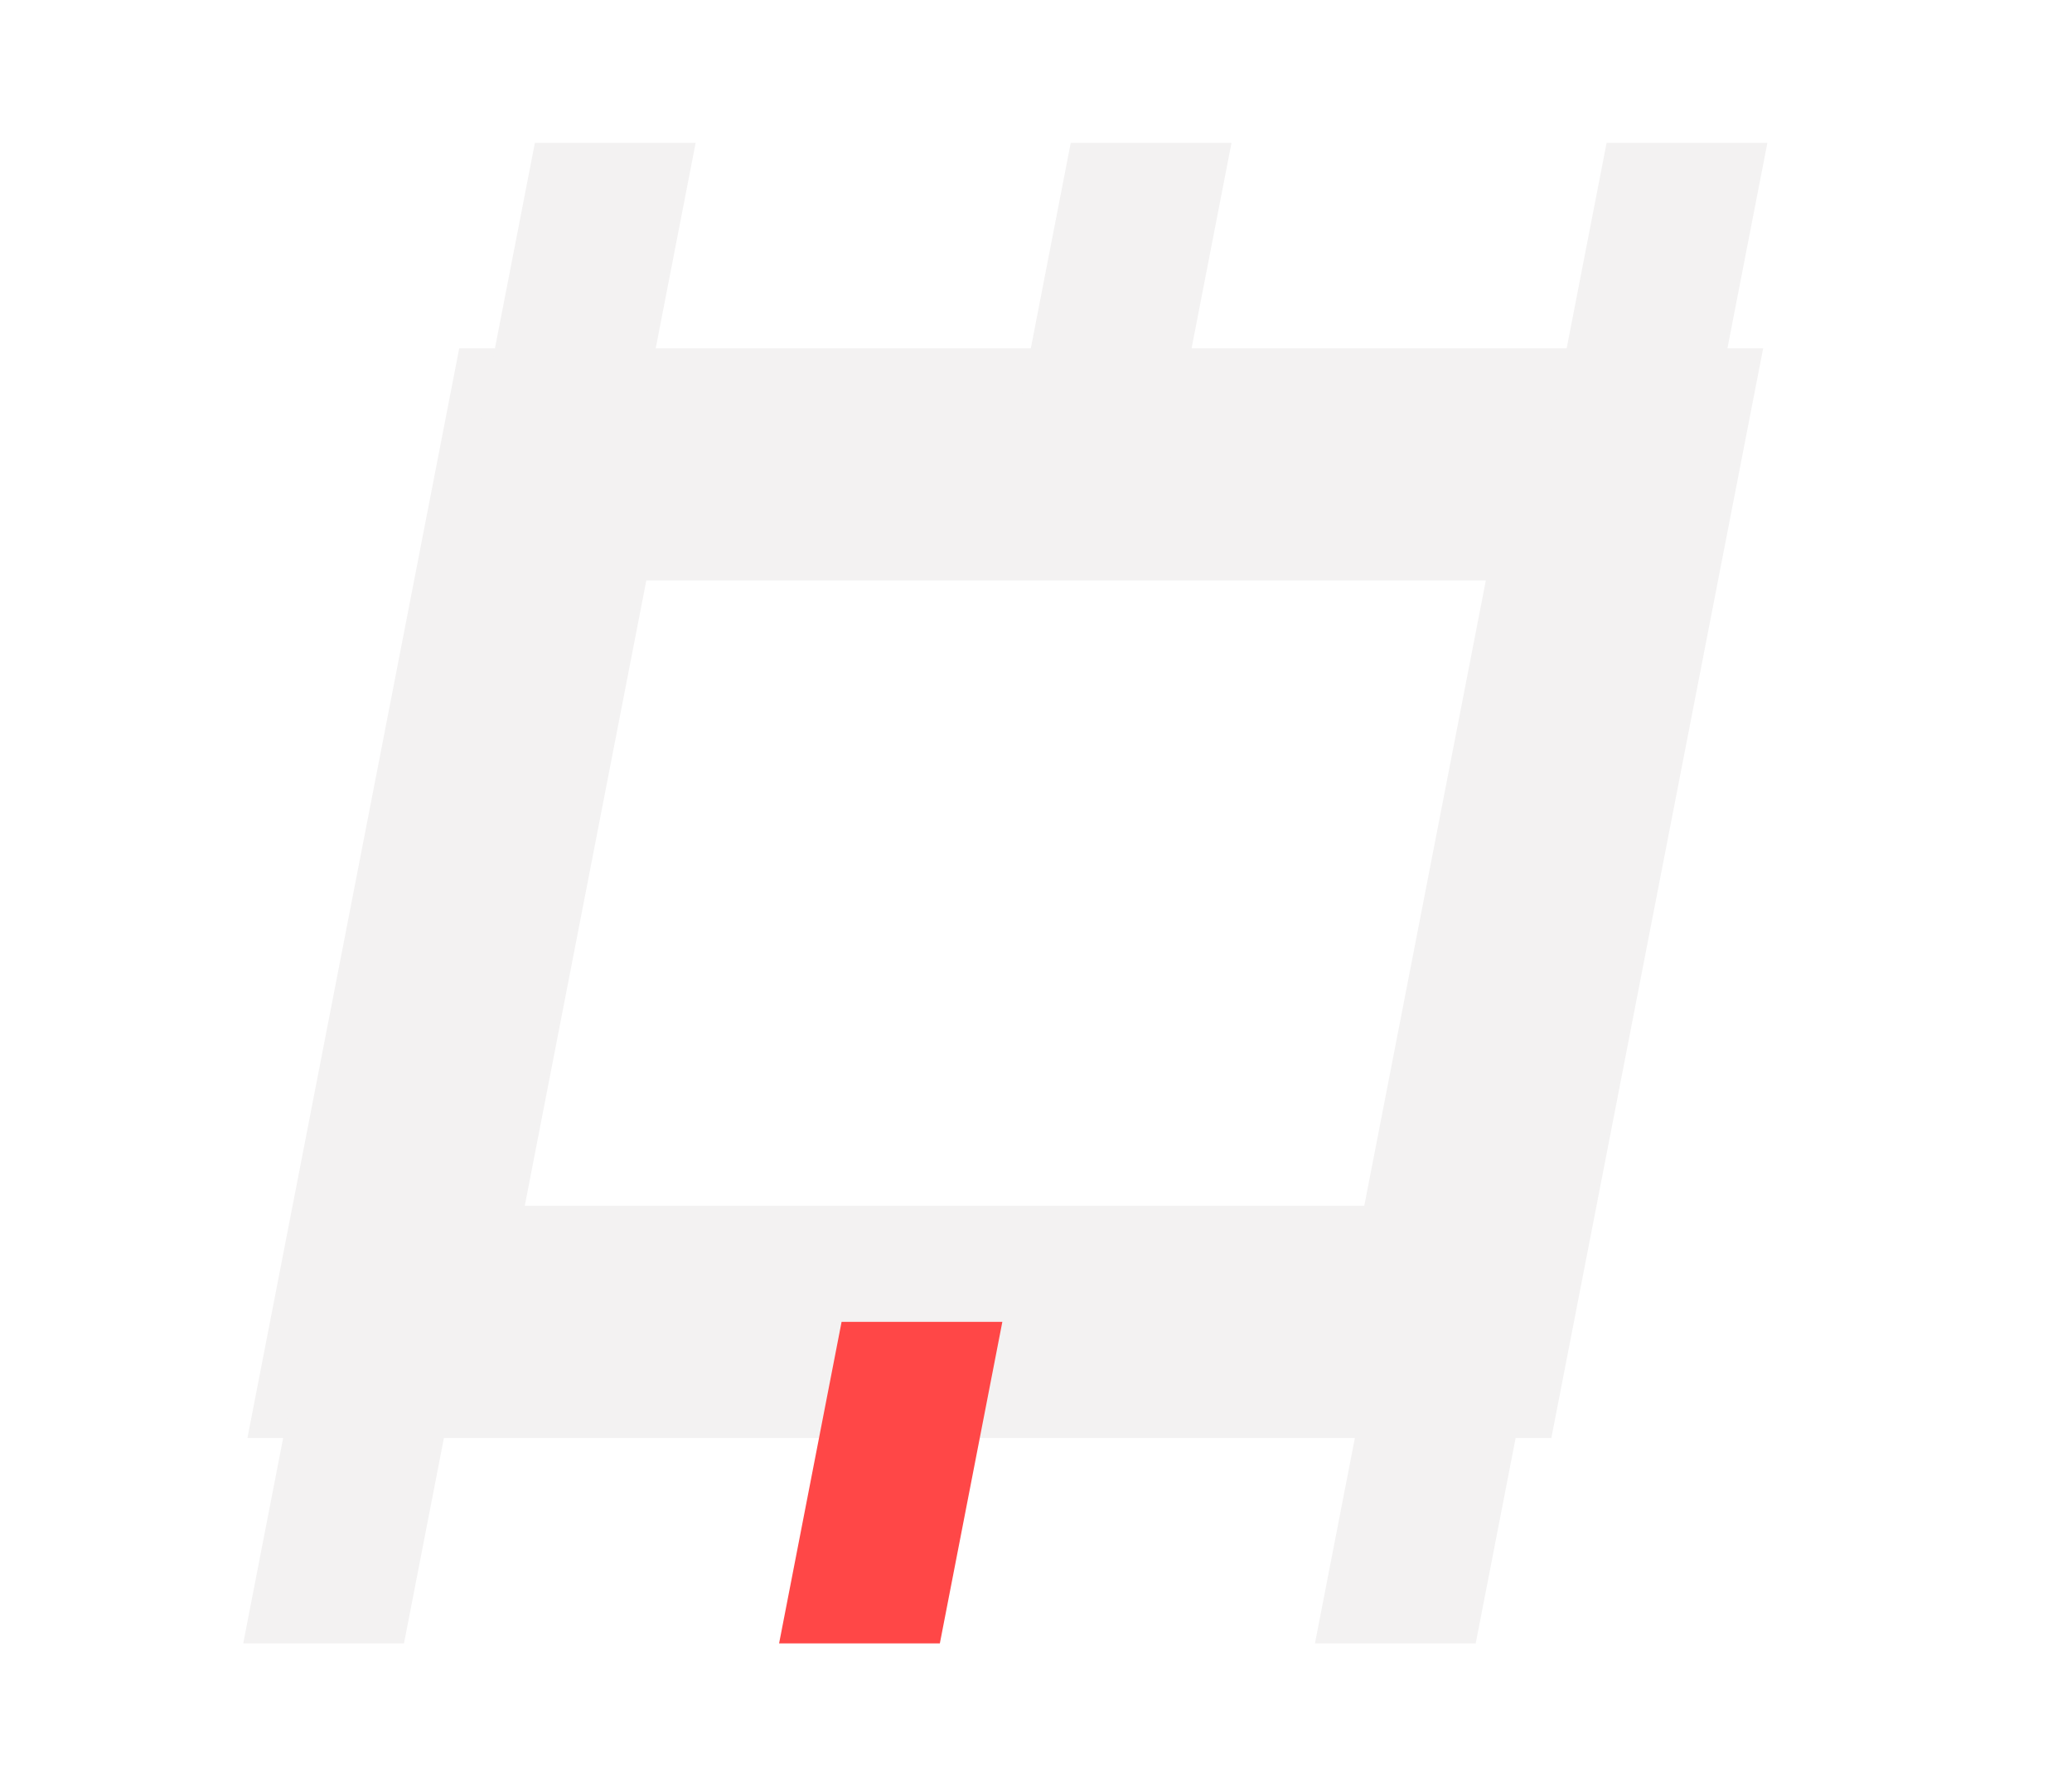
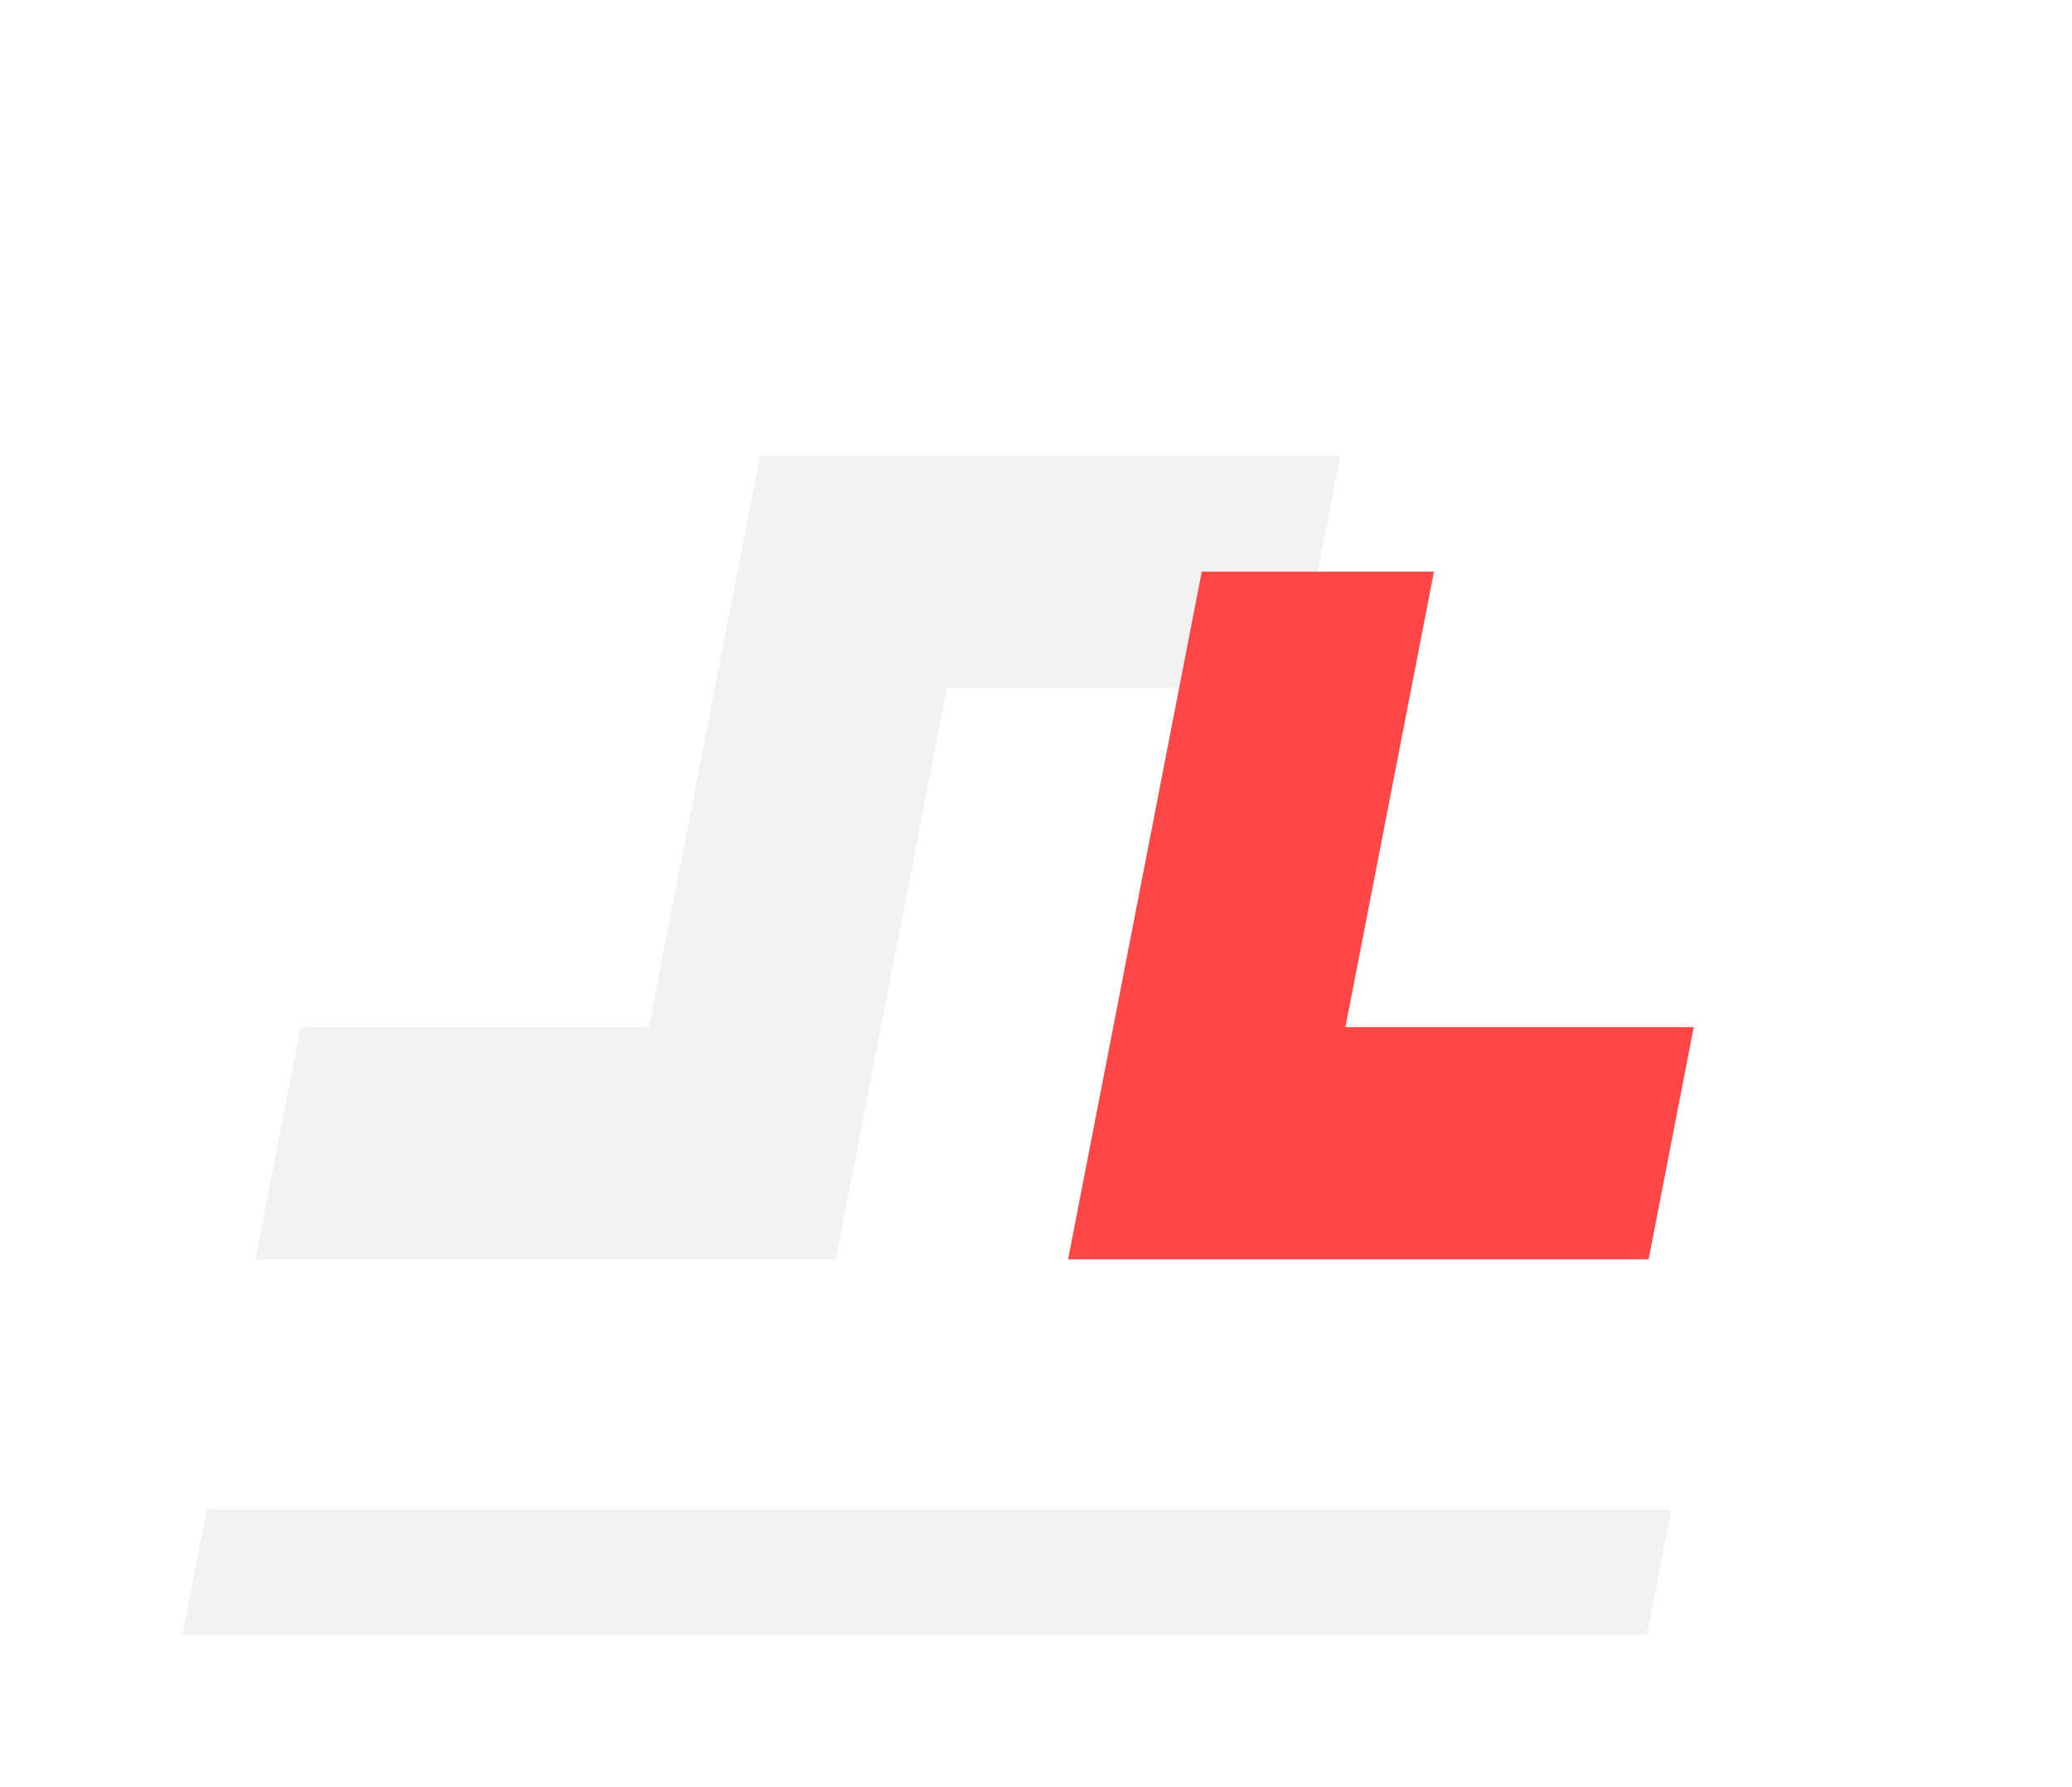
<svg xmlns="http://www.w3.org/2000/svg" viewBox="0 0 116 100" width="116" height="100" fill="none">
-   <g transform="translate(8,0) skewX(-11)" stroke="#F3F2F2" stroke-width="13">
-     <path d="M28 26 H88 V74 H28 Z" />
-     <path d="M28 8 V26 M58 8 V26 M88 8 V26" stroke-width="9" />
-     <path d="M28 74 V92 M88 74 V92" stroke-width="9" />
-     <path d="M58 74 V92" stroke="#FF4747" stroke-width="9" />
+   <g transform="translate(10,0) skewX(-11)" fill="none">
+     <path d="M18 64 H44 V32 H70" stroke="#F3F2F2" stroke-width="13" />
+     <path d="M70 32 V64 H96" stroke="#FF4747" stroke-width="13" />
+     <path d="M18 88 H100" stroke="#F3F2F2" stroke-width="7" />
  </g>
</svg>
